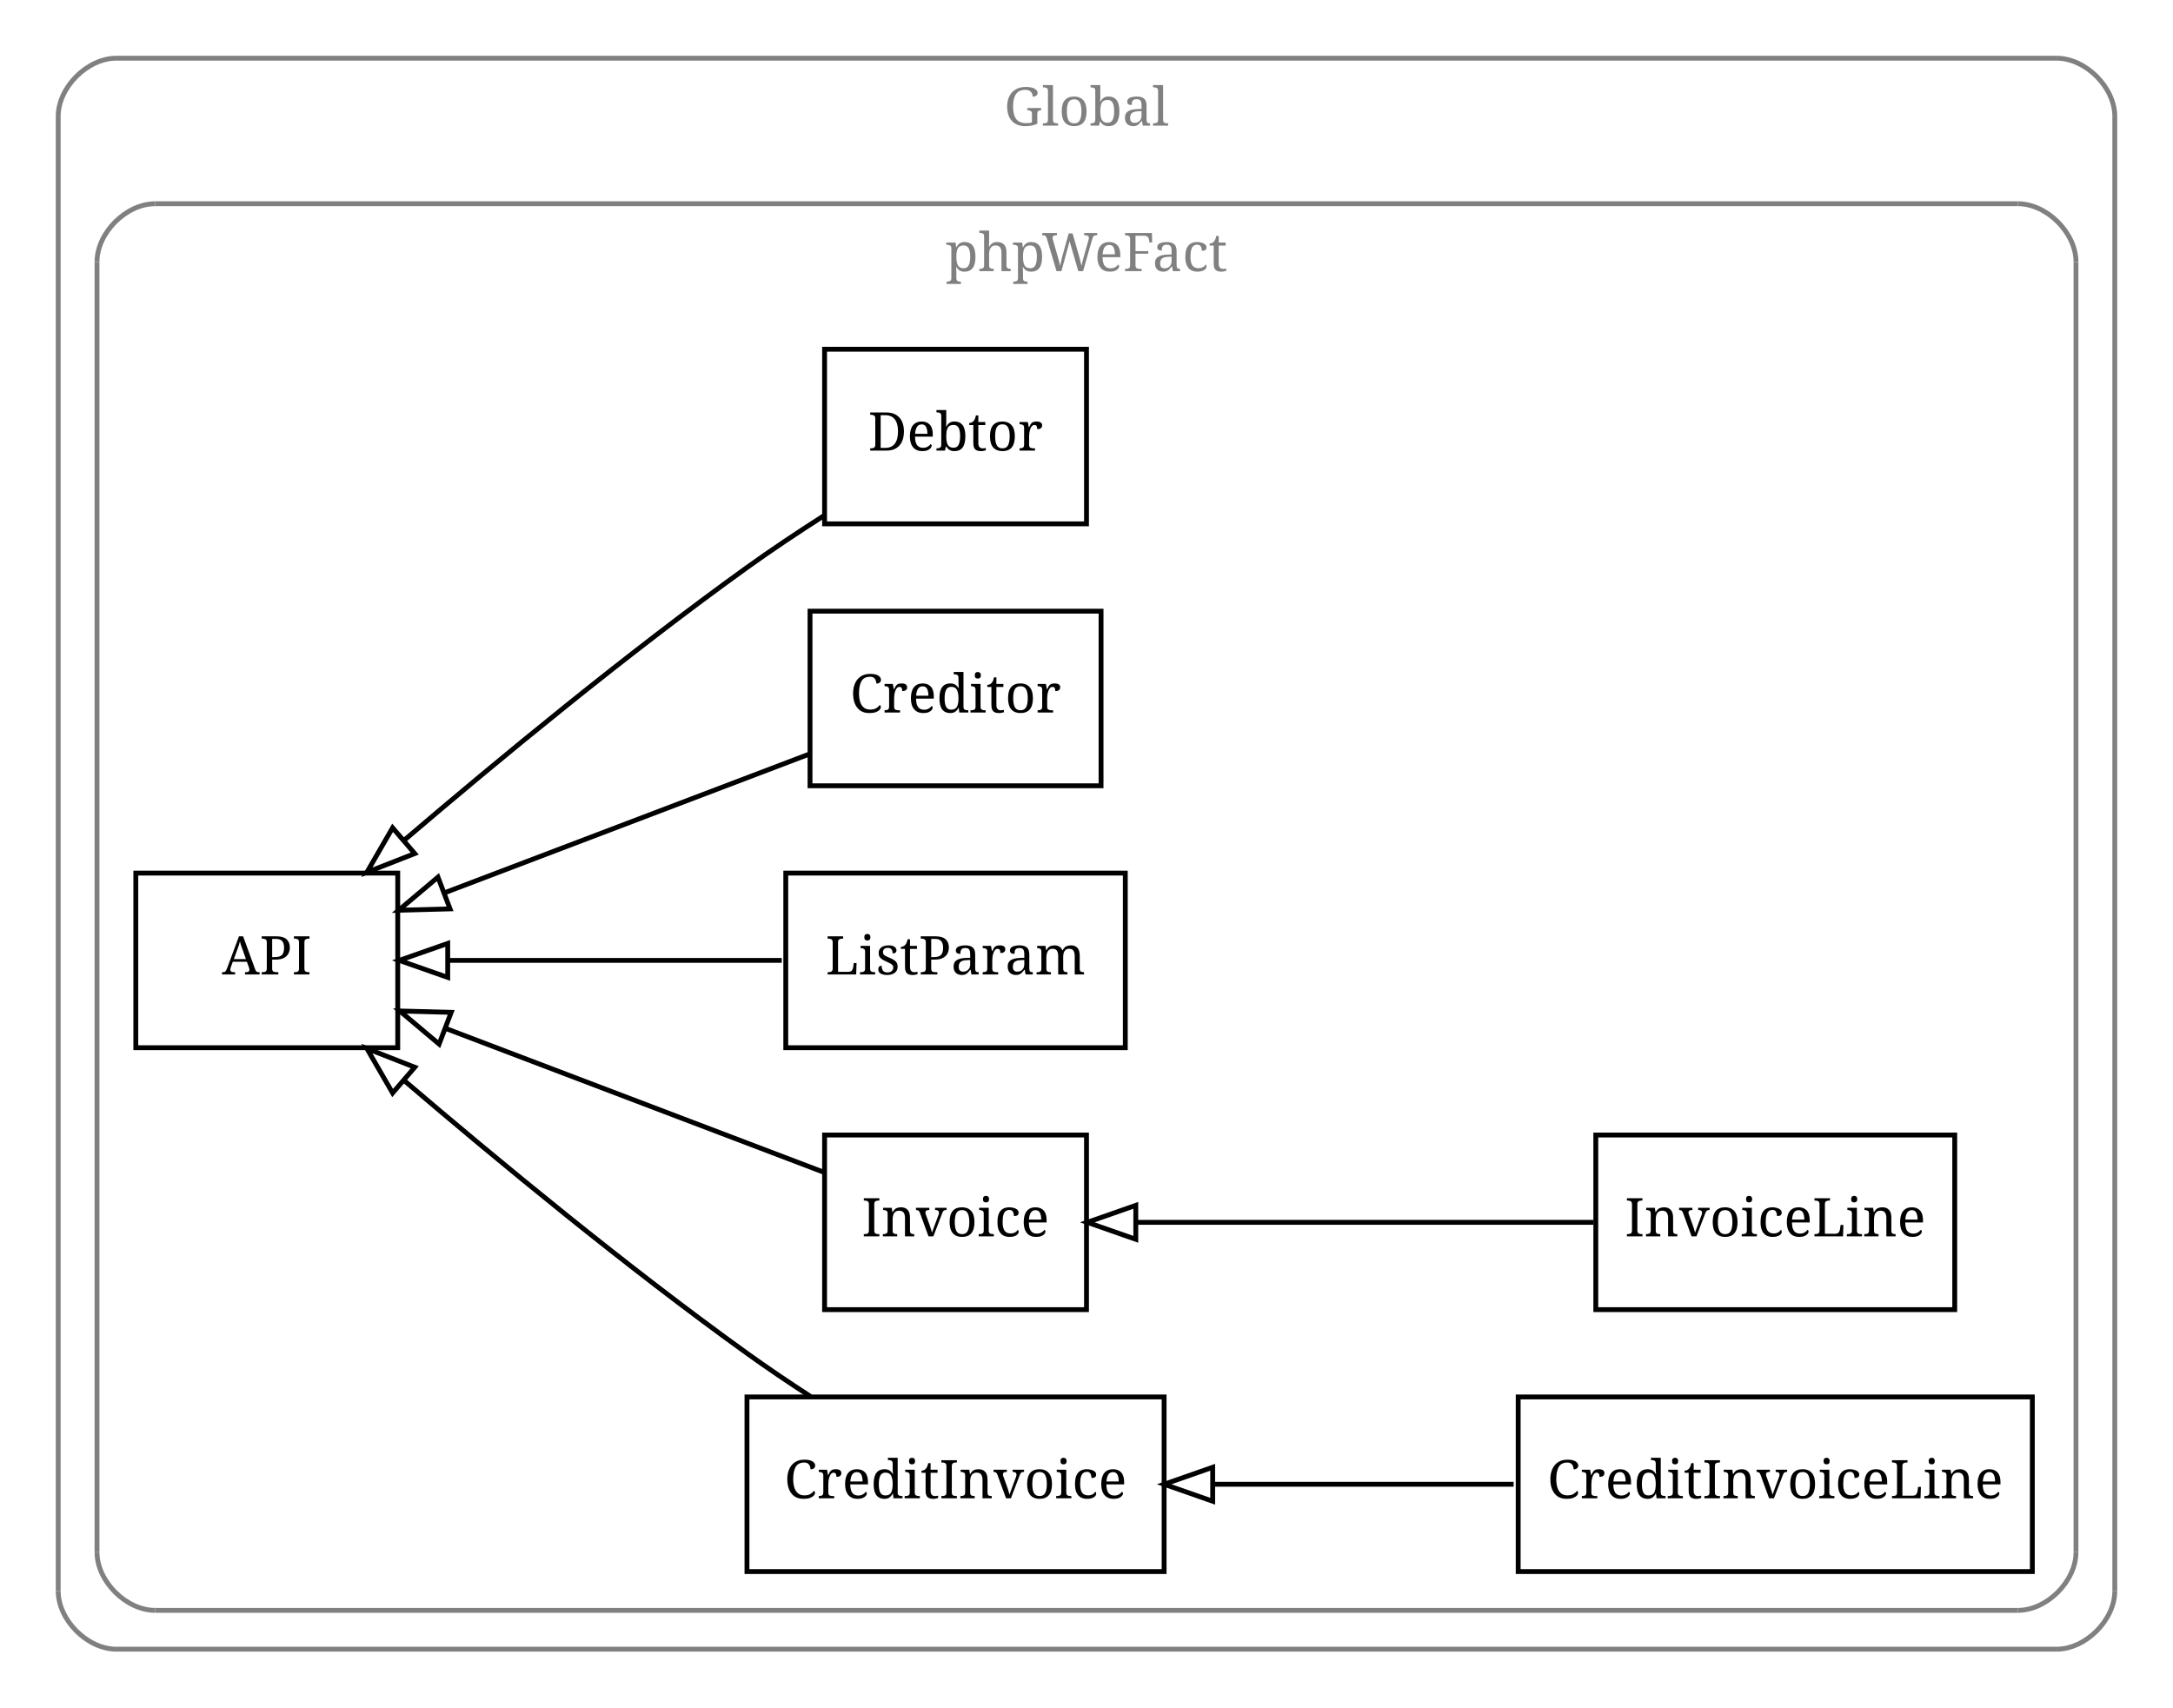
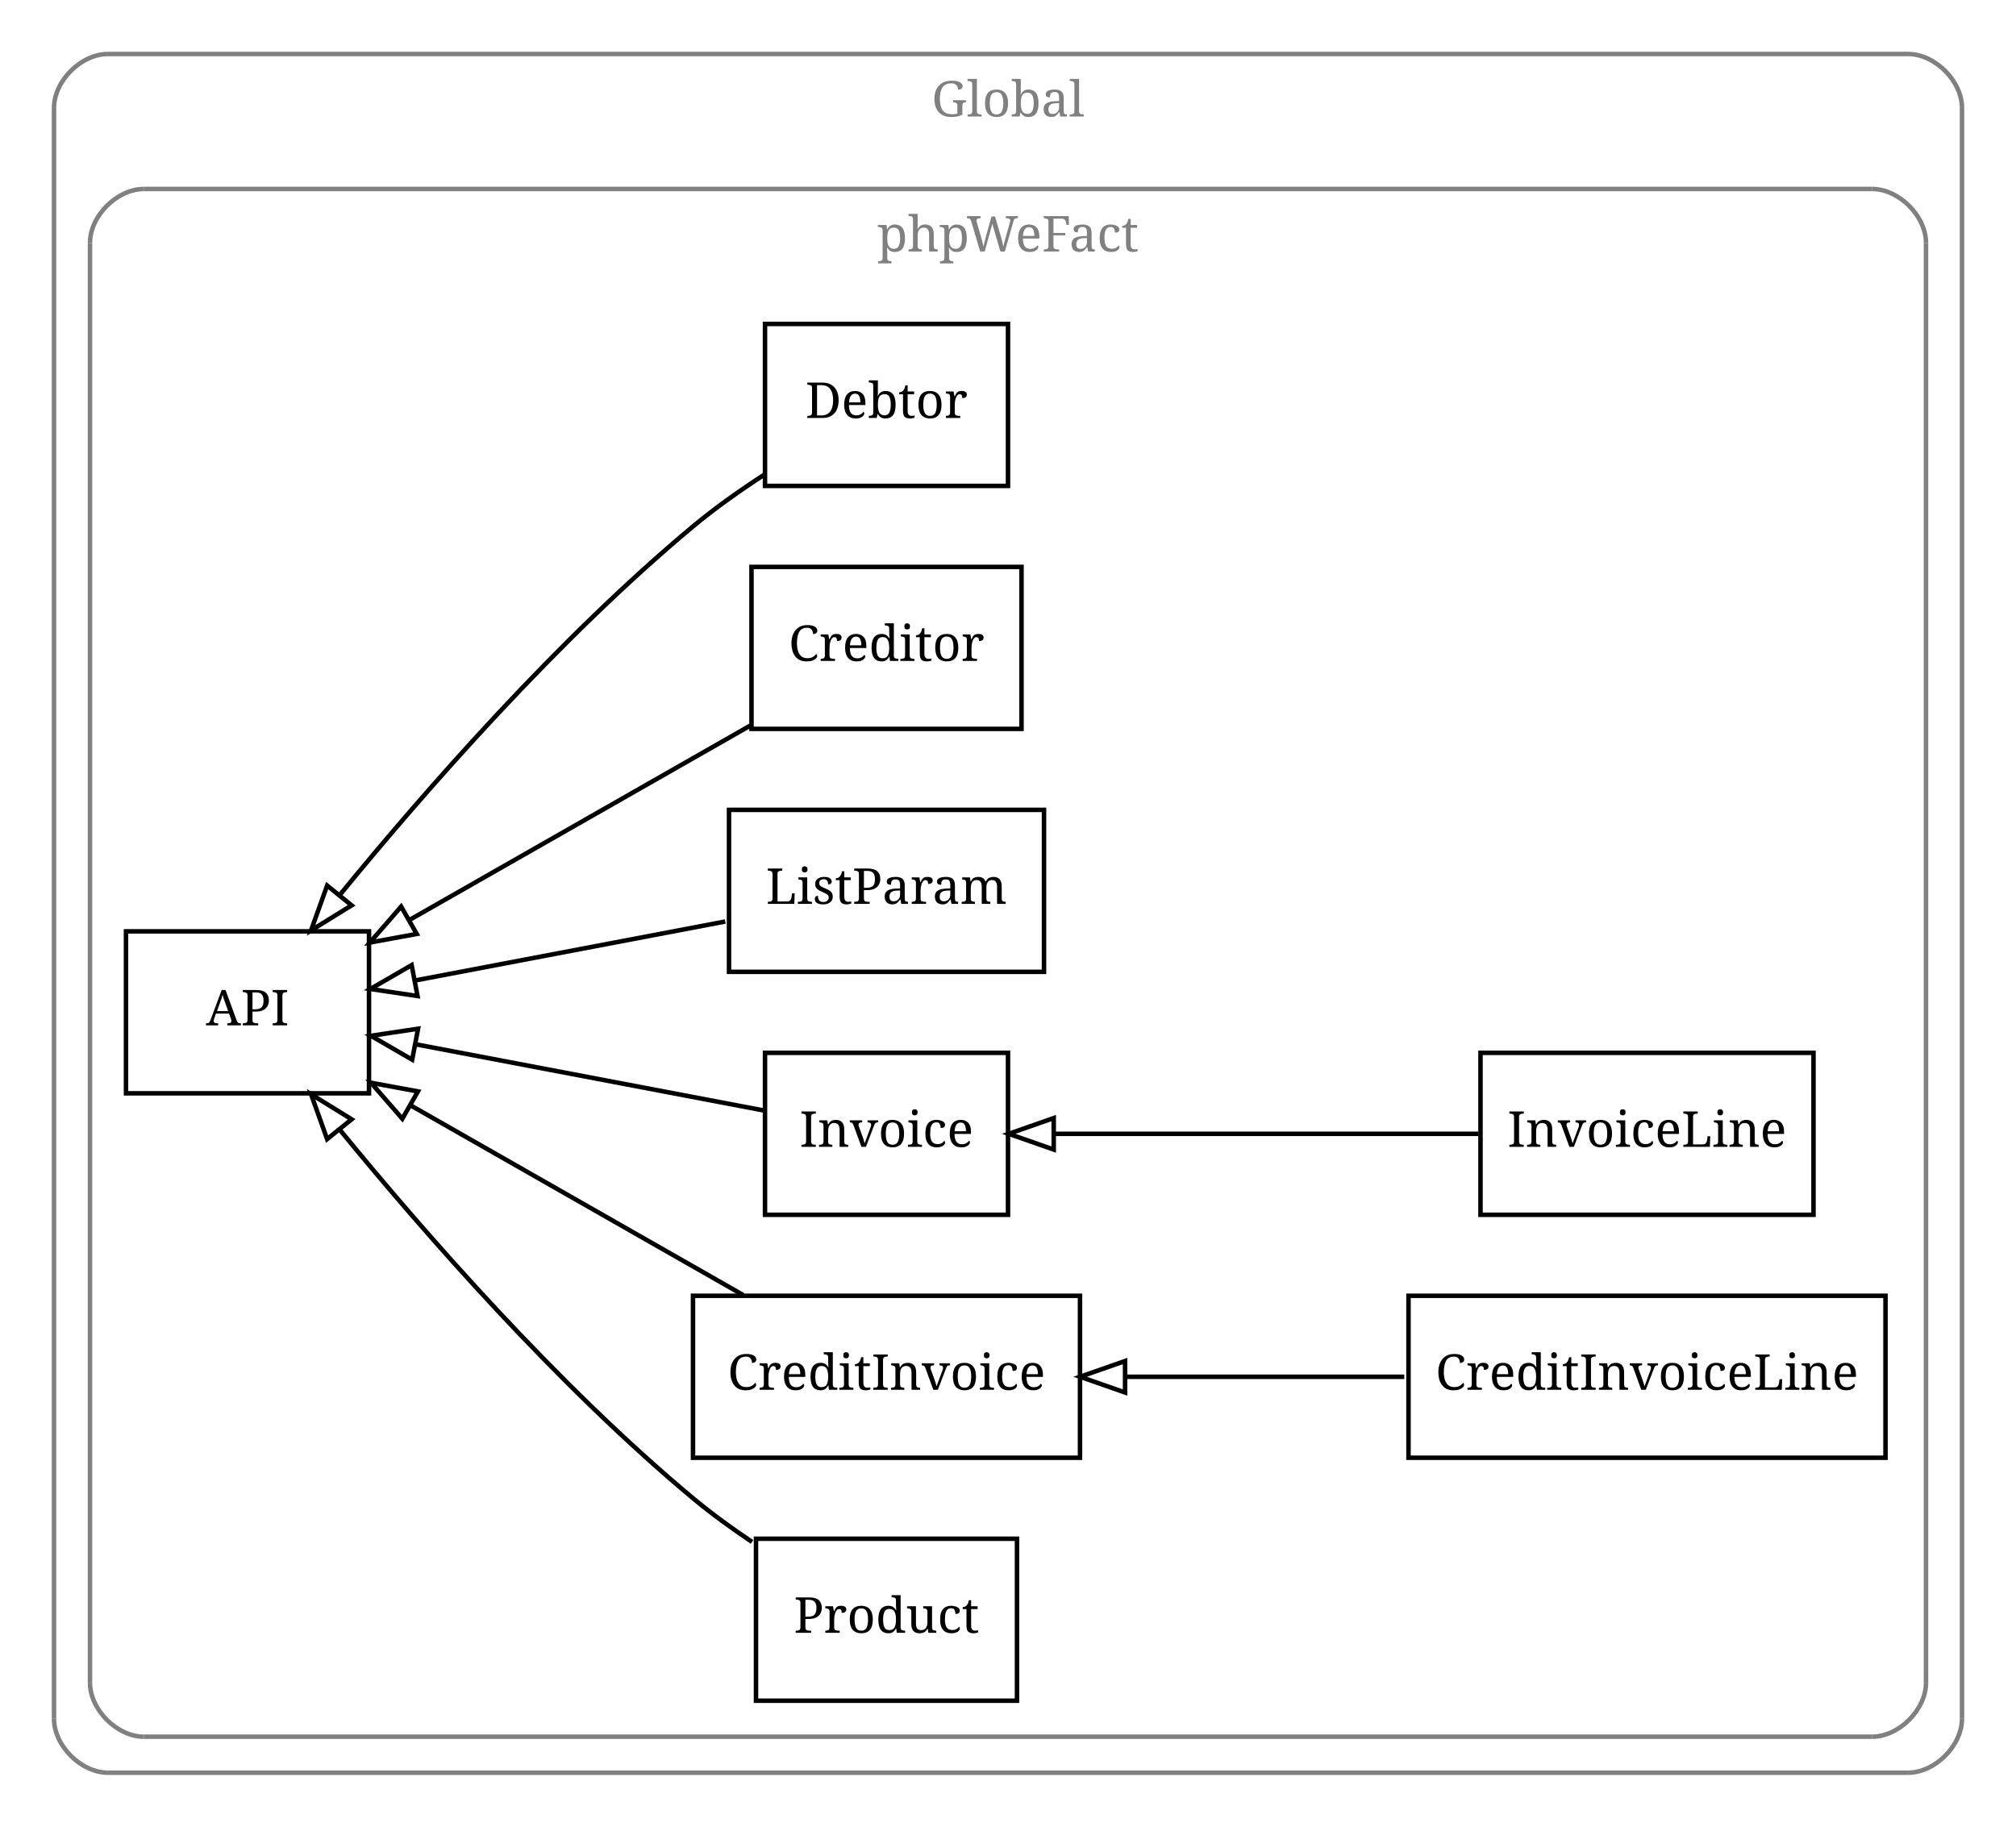
- <svg xmlns="http://www.w3.org/2000/svg" width="448pt" height="352pt" viewBox="0.00 0.00 448.00 352.00">
-   <g id="graph1" class="graph" transform="scale(1 1) rotate(0) translate(4 348)">
-     <polygon fill="white" stroke="white" points="-4,5 -4,-348 445,-348 445,5 -4,5" />
+ <svg xmlns="http://www.w3.org/2000/svg" width="448pt" height="406pt" viewBox="0.00 0.00 448.00 406.00">
+   <g id="graph1" class="graph" transform="scale(1 1) rotate(0) translate(4 402)">
+     <polygon fill="white" stroke="white" points="-4,5 -4,-402 445,-402 445,5 -4,5" />
    <g id="graph2" class="cluster">
      <polyline fill="none" stroke="gray" points="20,-8 420,-8 " />
      <path fill="none" stroke="gray" d="M420,-8C426,-8 432,-14 432,-20" />
-       <polyline fill="none" stroke="gray" points="432,-20 432,-324 " />
-       <path fill="none" stroke="gray" d="M432,-324C432,-330 426,-336 420,-336" />
-       <polyline fill="none" stroke="gray" points="420,-336 20,-336 " />
-       <path fill="none" stroke="gray" d="M20,-336C14,-336 8,-330 8,-324" />
-       <polyline fill="none" stroke="gray" points="8,-324 8,-20 " />
+       <polyline fill="none" stroke="gray" points="432,-20 432,-378 " />
+       <path fill="none" stroke="gray" d="M432,-378C432,-384 426,-390 420,-390" />
+       <polyline fill="none" stroke="gray" points="420,-390 20,-390 " />
+       <path fill="none" stroke="gray" d="M20,-390C14,-390 8,-384 8,-378" />
+       <polyline fill="none" stroke="gray" points="8,-378 8,-20 " />
      <path fill="none" stroke="gray" d="M8,-20C8,-14 14,-8 20,-8" />
-       <text text-anchor="middle" x="220" y="-322.1" font-family="Times Roman,serif" font-size="11.00" fill="gray">Global</text>
+       <text text-anchor="middle" x="220" y="-376.1" font-family="Times Roman,serif" font-size="11.00" fill="gray">Global</text>
    </g>
    <g id="graph3" class="cluster">
      <polyline fill="none" stroke="gray" points="28,-16 412,-16 " />
      <path fill="none" stroke="gray" d="M412,-16C418,-16 424,-22 424,-28" />
-       <polyline fill="none" stroke="gray" points="424,-28 424,-294 " />
-       <path fill="none" stroke="gray" d="M424,-294C424,-300 418,-306 412,-306" />
-       <polyline fill="none" stroke="gray" points="412,-306 28,-306 " />
-       <path fill="none" stroke="gray" d="M28,-306C22,-306 16,-300 16,-294" />
-       <polyline fill="none" stroke="gray" points="16,-294 16,-28 " />
+       <polyline fill="none" stroke="gray" points="424,-28 424,-348 " />
+       <path fill="none" stroke="gray" d="M424,-348C424,-354 418,-360 412,-360" />
+       <polyline fill="none" stroke="gray" points="412,-360 28,-360 " />
+       <path fill="none" stroke="gray" d="M28,-360C22,-360 16,-354 16,-348" />
+       <polyline fill="none" stroke="gray" points="16,-348 16,-28 " />
      <path fill="none" stroke="gray" d="M16,-28C16,-22 22,-16 28,-16" />
-       <text text-anchor="middle" x="220" y="-292.1" font-family="Times Roman,serif" font-size="11.00" fill="gray">phpWeFact</text>
+       <text text-anchor="middle" x="220" y="-346.1" font-family="Times Roman,serif" font-size="11.00" fill="gray">phpWeFact</text>
    </g>
    <g id="node3" class="node">
-       <polygon fill="none" stroke="black" points="236,-60 150,-60 150,-24 236,-24 236,-60" />
-       <text text-anchor="middle" x="193" y="-39.1" font-family="Times Roman,serif" font-size="11.00">CreditInvoice</text>
+       <polygon fill="none" stroke="black" points="236,-114 150,-114 150,-78 236,-78 236,-114" />
+       <text text-anchor="middle" x="193" y="-93.1" font-family="Times Roman,serif" font-size="11.00">CreditInvoice</text>
    </g>
    <g id="node9" class="node">
-       <polygon fill="none" stroke="black" points="78,-168 24,-168 24,-132 78,-132 78,-168" />
-       <text text-anchor="middle" x="51" y="-147.1" font-family="Times Roman,serif" font-size="11.00">API</text>
+       <polygon fill="none" stroke="black" points="78,-195 24,-195 24,-159 78,-159 78,-195" />
+       <text text-anchor="middle" x="51" y="-174.1" font-family="Times Roman,serif" font-size="11.00">API</text>
    </g>
    <g id="edge4" class="edge">
-       <path fill="none" stroke="black" d="M163.072,-60.115C158.629,-62.998 154.152,-66.016 150,-69 125.276,-86.771 98.637,-108.741 79.227,-125.315" />
-       <polygon fill="none" stroke="black" points="76.944,-122.662 71.64,-131.833 81.506,-127.971 76.944,-122.662" />
+       <path fill="none" stroke="black" d="M161.132,-114.178C139.187,-126.696 109.989,-143.351 87.171,-156.368" />
+       <polygon fill="none" stroke="black" points="85.405,-153.345 78.453,-161.34 88.873,-159.426 85.405,-153.345" />
    </g>
    <g id="node4" class="node">
-       <polygon fill="none" stroke="black" points="220,-114 166,-114 166,-78 220,-78 220,-114" />
-       <text text-anchor="middle" x="193" y="-93.1" font-family="Times Roman,serif" font-size="11.00">Invoice</text>
+       <polygon fill="none" stroke="black" points="220,-168 166,-168 166,-132 220,-132 220,-168" />
+       <text text-anchor="middle" x="193" y="-147.1" font-family="Times Roman,serif" font-size="11.00">Invoice</text>
    </g>
    <g id="edge6" class="edge">
-       <path fill="none" stroke="black" d="M165.957,-106.284C143.891,-114.675 112.486,-126.618 88.075,-135.901" />
-       <polygon fill="none" stroke="black" points="86.529,-132.744 78.426,-139.57 89.017,-139.287 86.529,-132.744" />
+       <path fill="none" stroke="black" d="M165.957,-155.142C143.989,-159.319 112.765,-165.256 88.401,-169.889" />
+       <polygon fill="none" stroke="black" points="87.597,-166.479 78.426,-171.785 88.904,-173.356 87.597,-166.479" />
    </g>
    <g id="node5" class="node">
-       <polygon fill="none" stroke="black" points="220,-276 166,-276 166,-240 220,-240 220,-276" />
-       <text text-anchor="middle" x="193" y="-255.1" font-family="Times Roman,serif" font-size="11.00">Debtor</text>
+       <polygon fill="none" stroke="black" points="220,-330 166,-330 166,-294 220,-294 220,-330" />
+       <text text-anchor="middle" x="193" y="-309.1" font-family="Times Roman,serif" font-size="11.00">Debtor</text>
    </g>
    <g id="edge8" class="edge">
-       <path fill="none" stroke="black" d="M165.822,-241.656C160.496,-238.252 155.01,-234.601 150,-231 125.276,-213.229 98.637,-191.259 79.227,-174.685" />
-       <polygon fill="none" stroke="black" points="81.506,-172.029 71.64,-168.167 76.944,-177.338 81.506,-172.029" />
+       <path fill="none" stroke="black" d="M165.847,-296.503C160.41,-292.977 154.876,-289.063 150,-285 120.068,-260.055 90.509,-226.292 71.594,-203.196" />
+       <polygon fill="none" stroke="black" points="74.139,-200.777 65.126,-195.206 68.698,-205.181 74.139,-200.777" />
    </g>
    <g id="node6" class="node">
-       <polygon fill="none" stroke="black" points="223,-222 163,-222 163,-186 223,-186 223,-222" />
-       <text text-anchor="middle" x="193" y="-201.1" font-family="Times Roman,serif" font-size="11.00">Creditor</text>
+       <polygon fill="none" stroke="black" points="223,-276 163,-276 163,-240 223,-240 223,-276" />
+       <text text-anchor="middle" x="193" y="-255.1" font-family="Times Roman,serif" font-size="11.00">Creditor</text>
    </g>
    <g id="edge10" class="edge">
-       <path fill="none" stroke="black" d="M162.885,-192.548C140.945,-184.204 111.103,-172.856 87.756,-163.978" />
-       <polygon fill="none" stroke="black" points="88.781,-160.623 78.19,-160.34 86.293,-167.166 88.781,-160.623" />
+       <path fill="none" stroke="black" d="M162.885,-240.822C140.749,-228.195 110.569,-210.98 87.132,-197.611" />
+       <polygon fill="none" stroke="black" points="88.61,-194.424 78.19,-192.51 85.142,-200.505 88.61,-194.424" />
    </g>
    <g id="node7" class="node">
-       <polygon fill="none" stroke="black" points="228,-168 158,-168 158,-132 228,-132 228,-168" />
-       <text text-anchor="middle" x="193" y="-147.1" font-family="Times Roman,serif" font-size="11.00">ListParam</text>
+       <polygon fill="none" stroke="black" points="228,-222 158,-222 158,-186 228,-186 228,-222" />
+       <text text-anchor="middle" x="193" y="-201.1" font-family="Times Roman,serif" font-size="11.00">ListParam</text>
    </g>
    <g id="edge12" class="edge">
-       <path fill="none" stroke="black" d="M157.167,-150C136.222,-150 109.814,-150 88.576,-150" />
-       <polygon fill="none" stroke="black" points="88.305,-146.5 78.305,-150 88.305,-153.5 88.305,-146.5" />
+       <path fill="none" stroke="black" d="M157.167,-197.187C136.127,-193.186 109.573,-188.137 88.285,-184.089" />
+       <polygon fill="none" stroke="black" points="88.783,-180.622 78.305,-182.192 87.476,-187.498 88.783,-180.622" />
    </g>
    <g id="node8" class="node">
-       <polygon fill="none" stroke="black" points="399,-114 325,-114 325,-78 399,-78 399,-114" />
-       <text text-anchor="middle" x="362" y="-93.1" font-family="Times Roman,serif" font-size="11.00">InvoiceLine</text>
+       <polygon fill="none" stroke="black" points="399,-168 325,-168 325,-132 399,-132 399,-168" />
+       <text text-anchor="middle" x="362" y="-147.1" font-family="Times Roman,serif" font-size="11.00">InvoiceLine</text>
    </g>
    <g id="edge14" class="edge">
-       <path fill="none" stroke="black" d="M324.493,-96C296.469,-96 258.334,-96 230.348,-96" />
-       <polygon fill="none" stroke="black" points="230.162,-92.5 220.162,-96 230.162,-99.5 230.162,-92.5" />
+       <path fill="none" stroke="black" d="M324.493,-150C296.469,-150 258.334,-150 230.348,-150" />
+       <polygon fill="none" stroke="black" points="230.162,-146.5 220.162,-150 230.162,-153.5 230.162,-146.5" />
    </g>
    <g id="node10" class="node">
-       <polygon fill="none" stroke="black" points="415,-60 309,-60 309,-24 415,-24 415,-60" />
-       <text text-anchor="middle" x="362" y="-39.1" font-family="Times Roman,serif" font-size="11.00">CreditInvoiceLine</text>
+       <polygon fill="none" stroke="black" points="415,-114 309,-114 309,-78 415,-78 415,-114" />
+       <text text-anchor="middle" x="362" y="-93.1" font-family="Times Roman,serif" font-size="11.00">CreditInvoiceLine</text>
    </g>
    <g id="edge16" class="edge">
-       <path fill="none" stroke="black" d="M308.063,-42C288.238,-42 265.819,-42 246.071,-42" />
-       <polygon fill="none" stroke="black" points="246.016,-38.5 236.016,-42 246.016,-45.5 246.016,-38.5" />
+       <path fill="none" stroke="black" d="M308.063,-96C288.238,-96 265.819,-96 246.071,-96" />
+       <polygon fill="none" stroke="black" points="246.016,-92.5 236.016,-96 246.016,-99.5 246.016,-92.5" />
+     </g>
+     <g id="node11" class="node">
+       <polygon fill="none" stroke="black" points="222,-60 164,-60 164,-24 222,-24 222,-60" />
+       <text text-anchor="middle" x="193" y="-39.1" font-family="Times Roman,serif" font-size="11.00">Product</text>
+     </g>
+     <g id="edge18" class="edge">
+       <path fill="none" stroke="black" d="M163.124,-59.291C158.584,-62.332 154.063,-65.614 150,-69 120.068,-93.945 90.509,-127.708 71.594,-150.804" />
+       <polygon fill="none" stroke="black" points="68.698,-148.819 65.126,-158.794 74.139,-153.223 68.698,-148.819" />
    </g>
  </g>
</svg>
